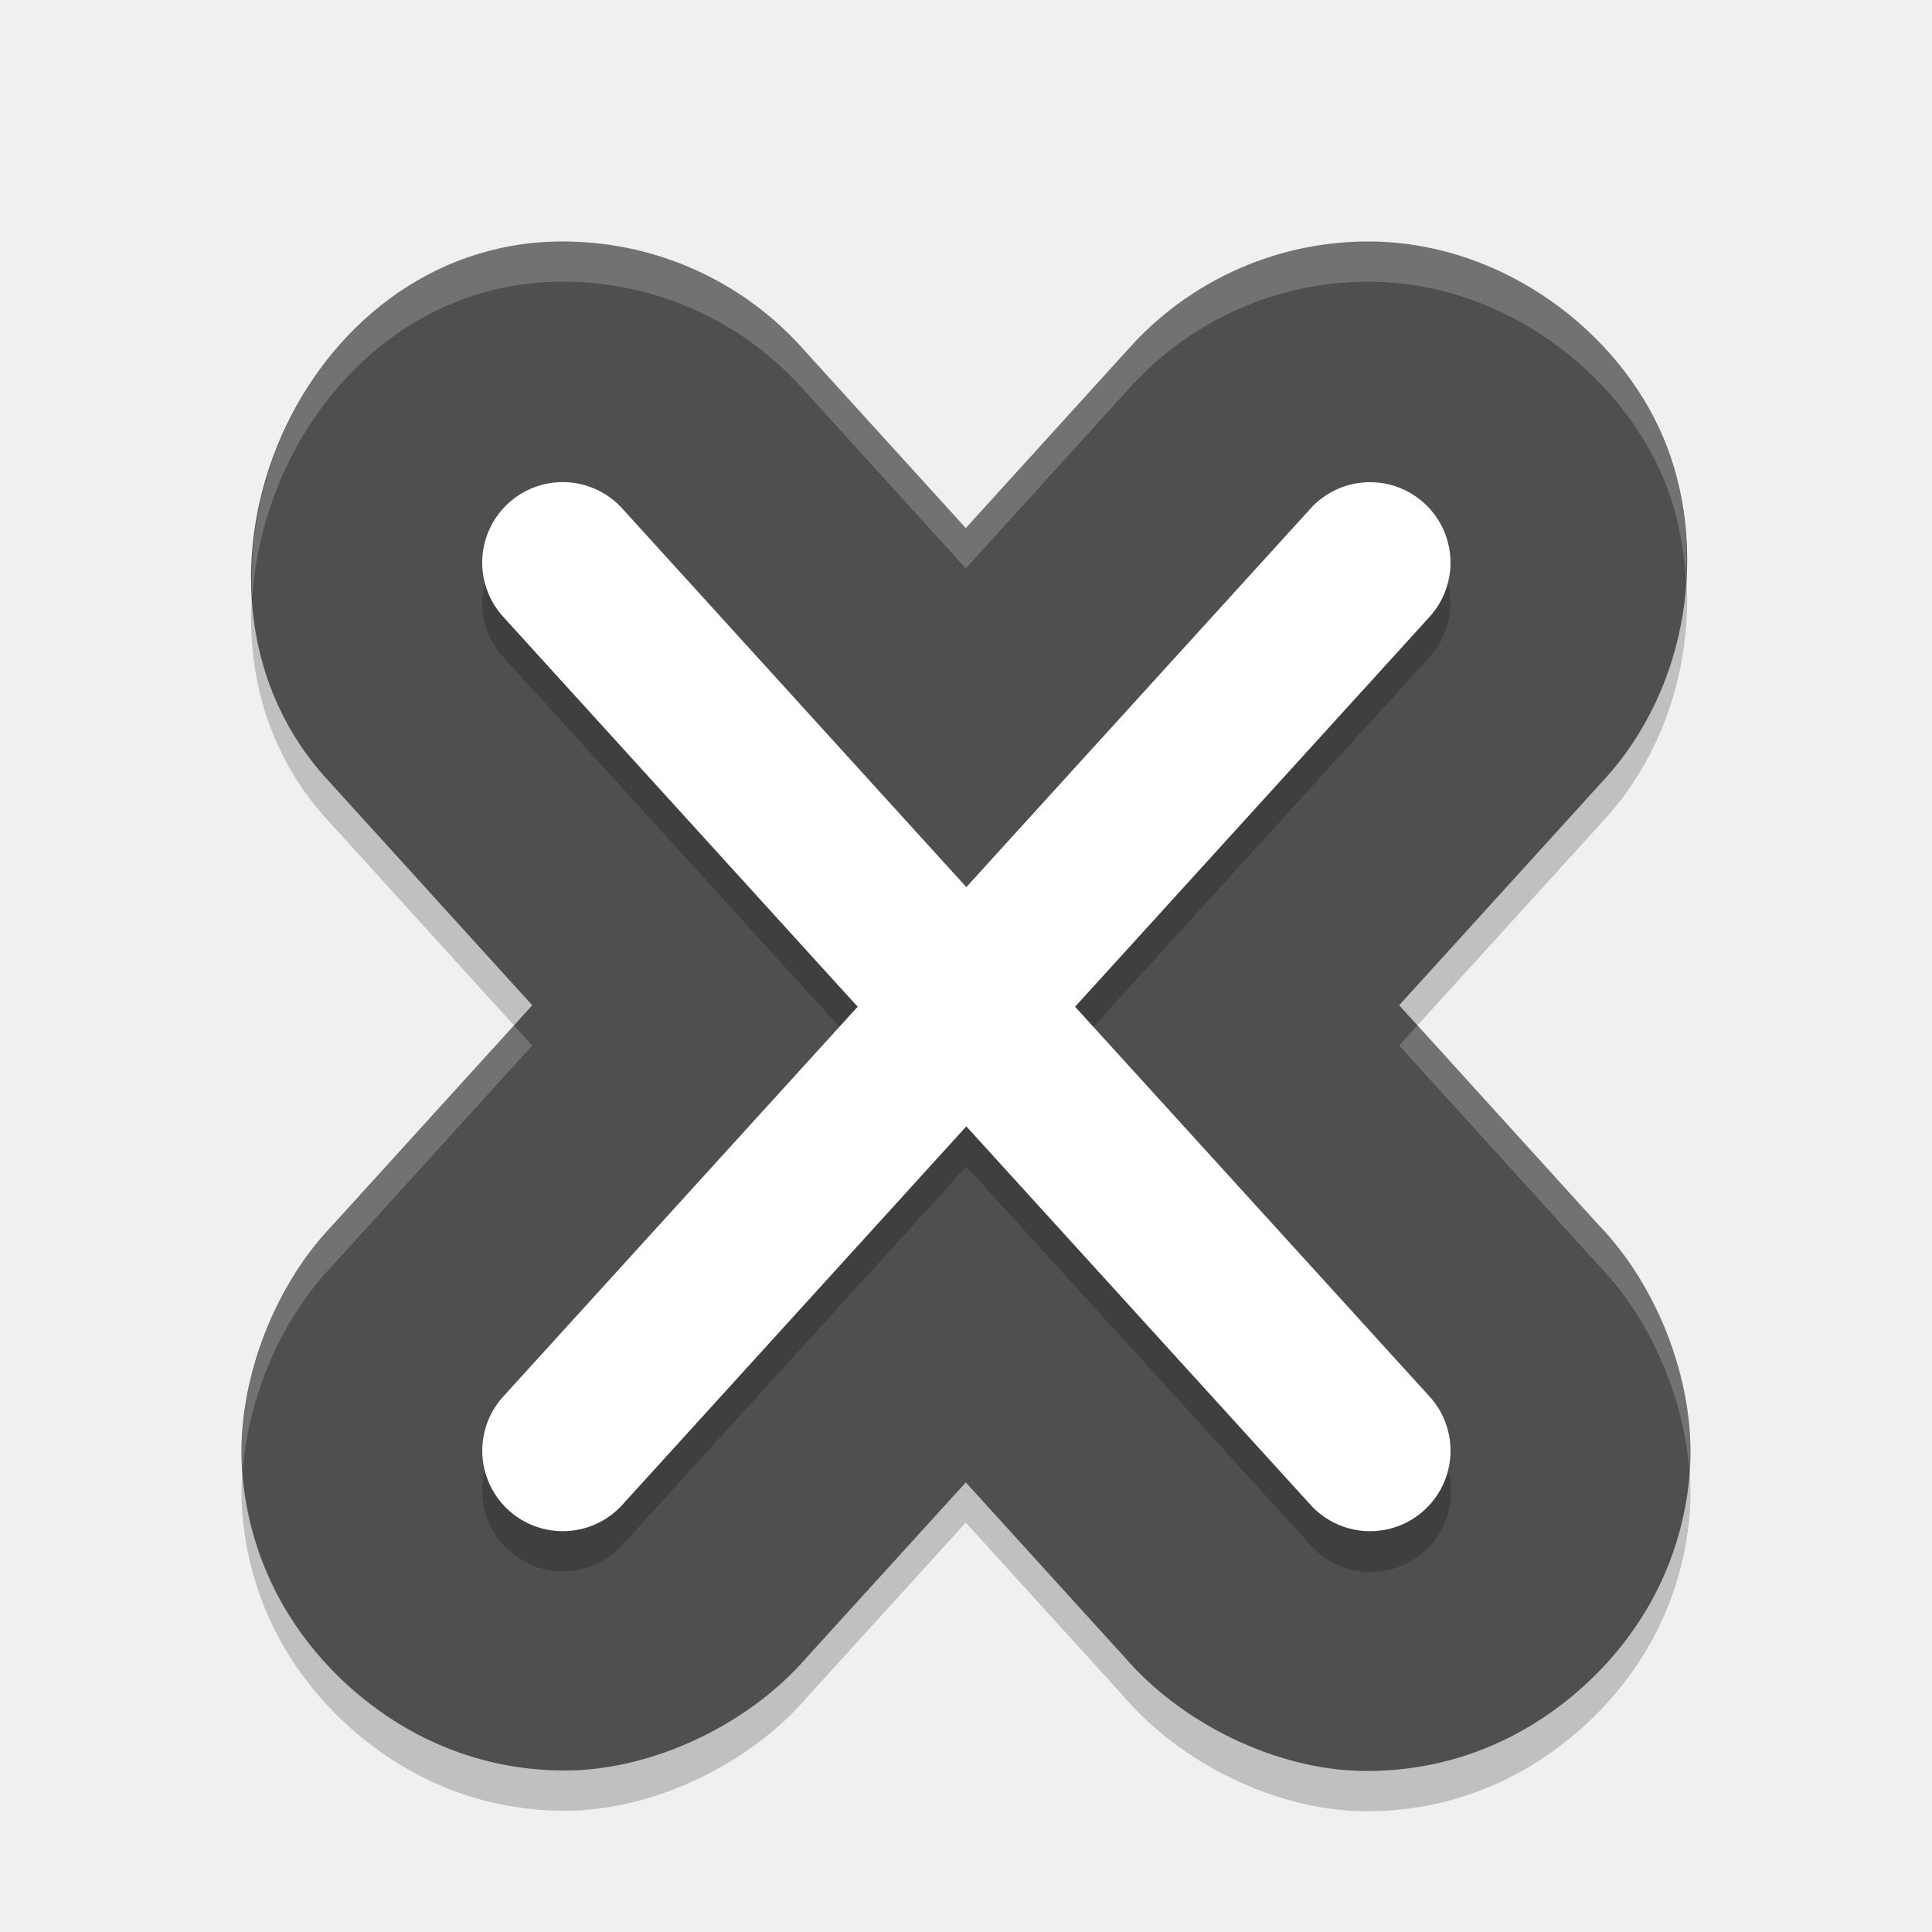
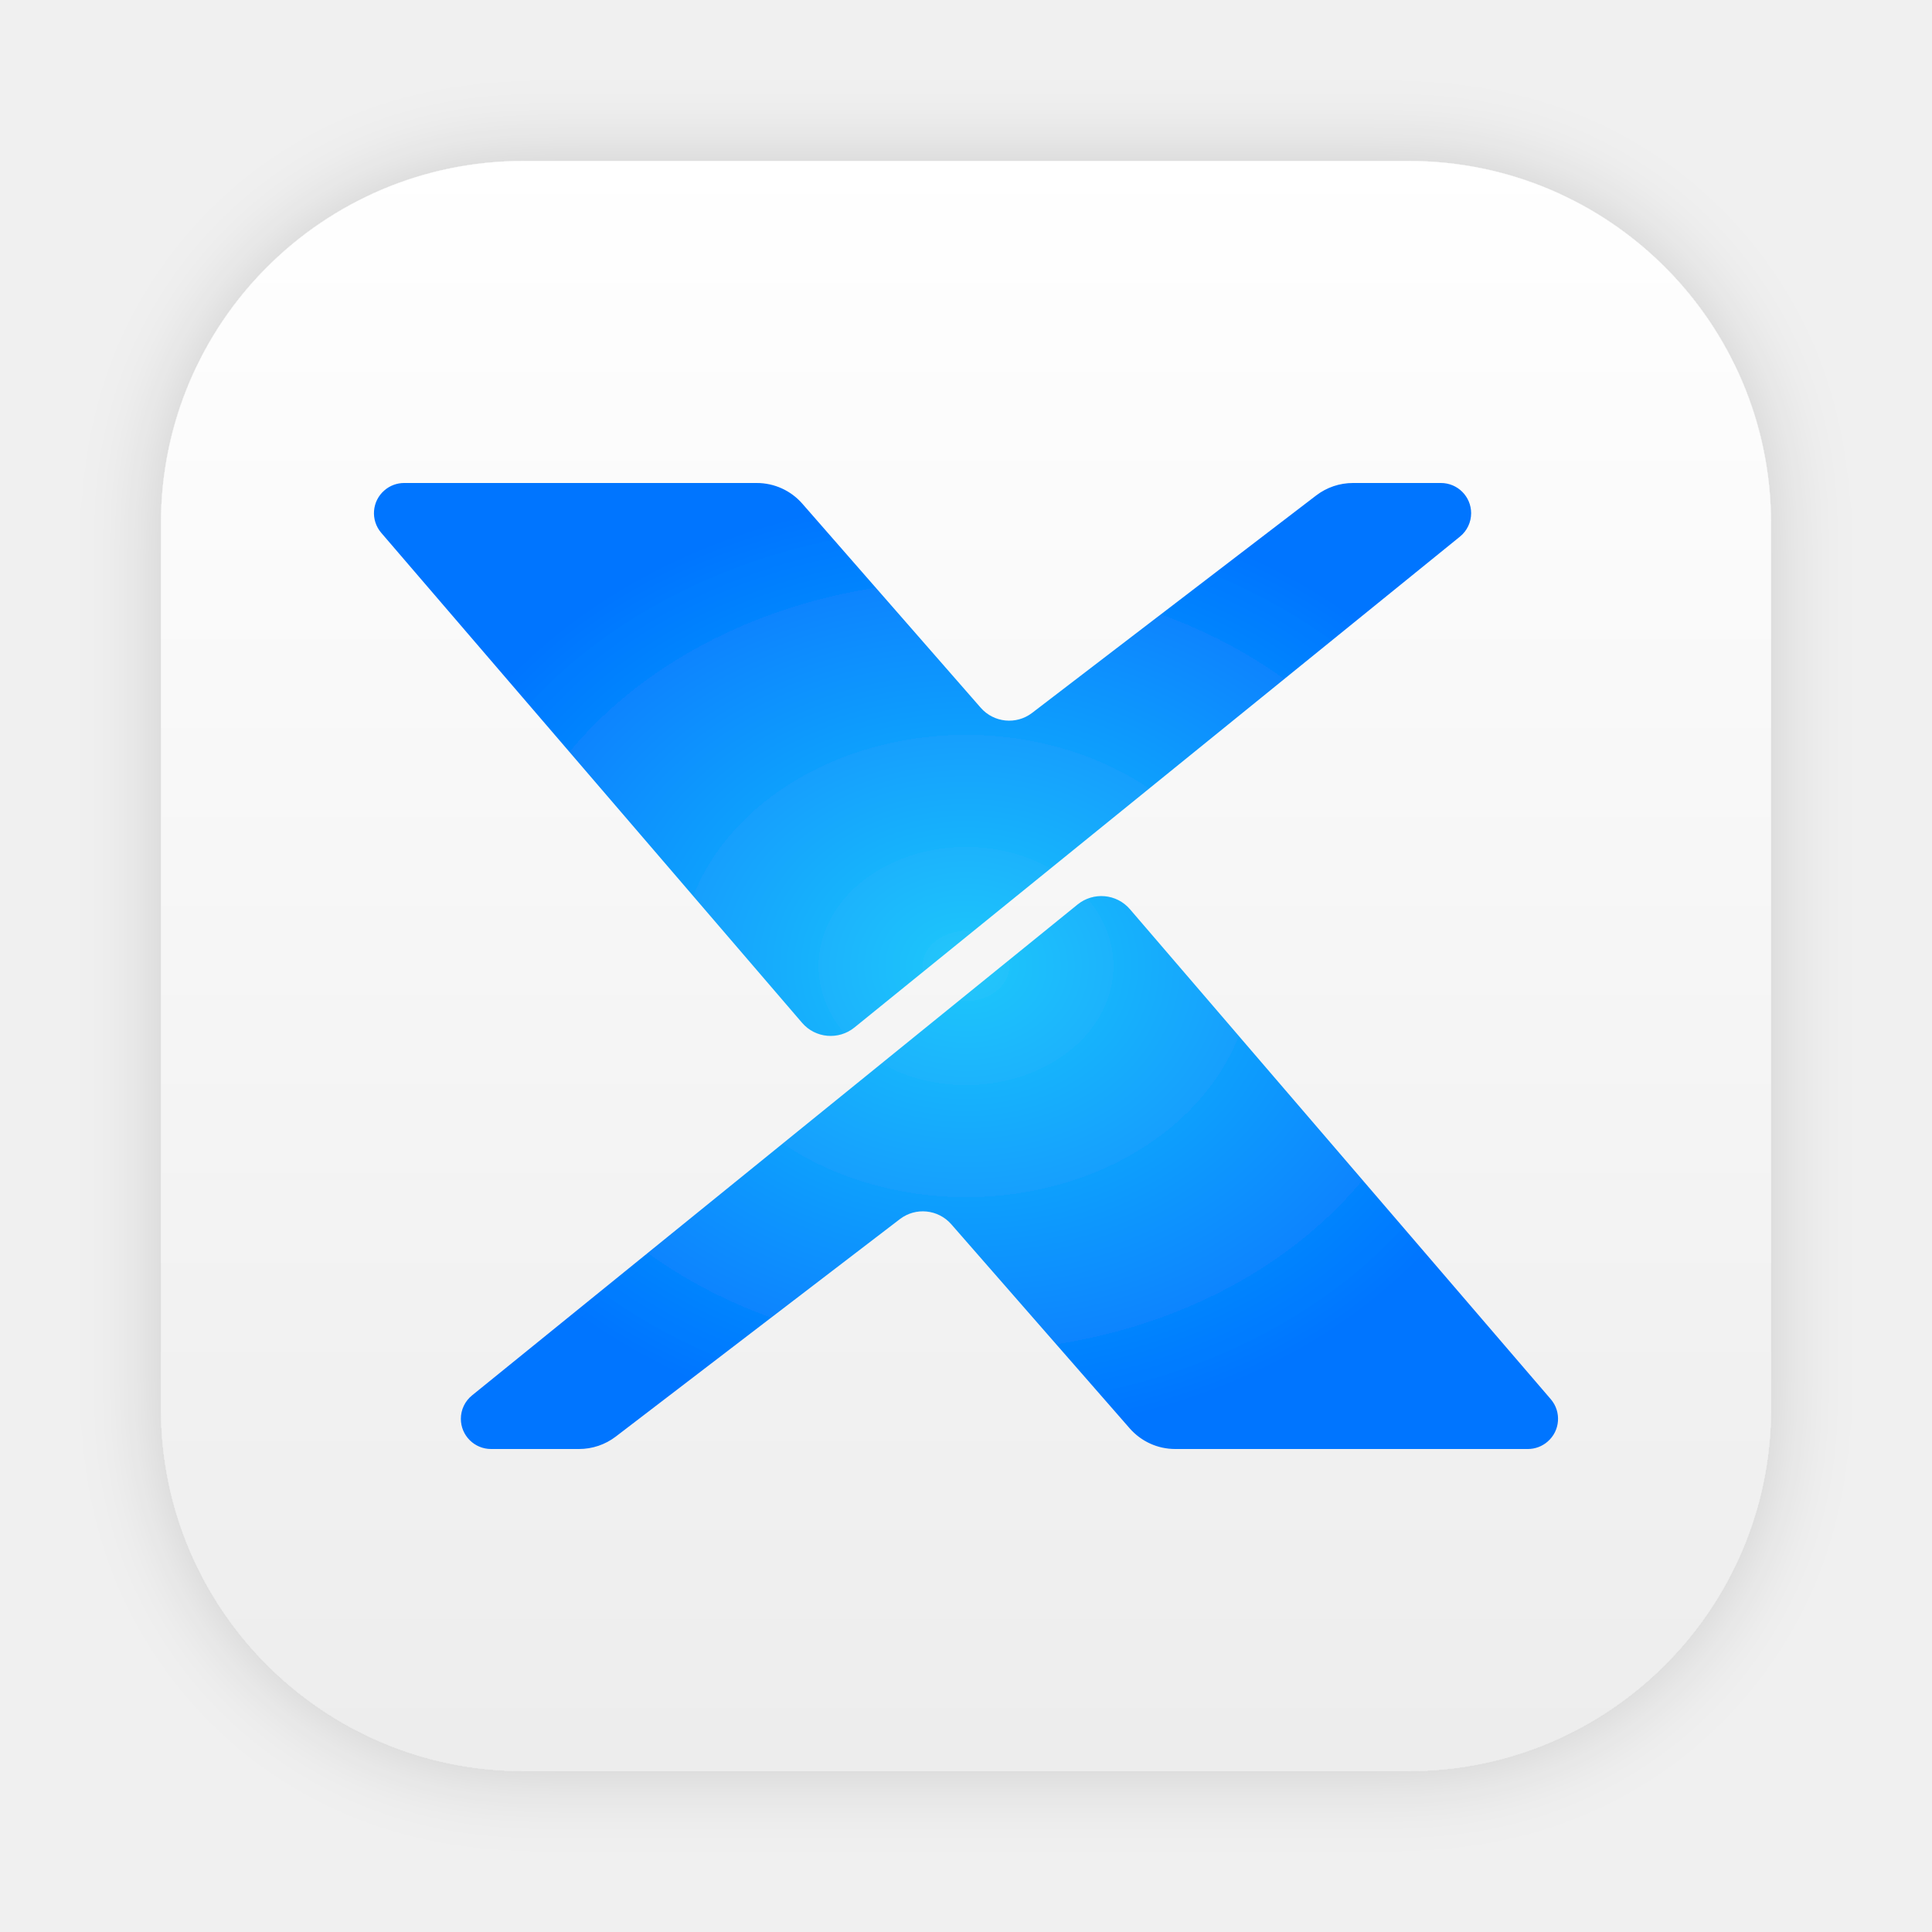
- <svg xmlns="http://www.w3.org/2000/svg" width="24" height="24" version="1.1" viewBox="0 0 48 48">
-   <path style="opacity:0.2" d="m 34.159,7.002 c -2.34,-0.051 -4.594,0.936 -6.144,2.691 -0.001,0.001 -0.003,0.003 -0.004,0.004 l -4.016,4.424 -4.012,-4.416 c -1.424,-1.618 -3.451,-2.593 -5.603,-2.695 -0.261,-0.013 -0.518,-0.013 -0.778,0 a 5.977,5.982 0 0 0 -0.019,0 C 7.243,7.346 3.847,15.781 8.182,20.422 L 13.224,25.976 8.259,31.443 c -1.519,1.581 -2.44,4.079 -2.23,6.266 0.21,2.187 1.25,3.925 2.619,5.168 1.369,1.243 3.198,2.112 5.393,2.111 2.195,-0.002 4.59,-1.161 6.016,-2.827 l 3.938,-4.331 4.055,4.463 -0.148,-0.167 c 1.419,1.683 3.82,2.866 6.027,2.874 2.208,0.008 4.048,-0.864 5.42,-2.111 1.373,-1.247 2.417,-2.995 2.623,-5.195 0.206,-2.2 -0.74,-4.706 -2.276,-6.282 l -4.934,-5.437 5.051,-5.561 c 2.191,-2.354 2.627,-5.894 1.514,-8.537 C 40.213,9.235 37.376,7.075 34.163,7.002 a 5.977,5.982 0 0 0 -0.004,0 z" />
-   <path style="fill:#4f4f4f" d="m 34.159,6.002 c -2.34,-0.051 -4.594,0.936 -6.144,2.691 -0.001,0.001 -0.003,0.003 -0.004,0.004 L 23.995,13.121 19.983,8.705 C 18.559,7.086 16.533,6.112 14.38,6.01 c -0.261,-0.013 -0.518,-0.013 -0.778,0 a 5.977,5.982 0 0 0 -0.019,0 C 7.243,6.346 3.847,14.781 8.182,19.422 L 13.224,24.976 8.259,30.443 c -1.519,1.581 -2.44,4.079 -2.23,6.266 0.21,2.187 1.25,3.925 2.619,5.168 1.369,1.243 3.198,2.112 5.393,2.111 2.195,-0.002 4.59,-1.161 6.016,-2.827 l 3.938,-4.331 4.055,4.463 -0.148,-0.167 c 1.419,1.683 3.82,2.866 6.027,2.874 2.208,0.008 4.048,-0.864 5.42,-2.111 1.373,-1.247 2.417,-2.995 2.623,-5.195 0.206,-2.2 -0.74,-4.706 -2.276,-6.282 l -4.934,-5.437 5.051,-5.561 c 2.191,-2.354 2.627,-5.894 1.514,-8.537 C 40.213,8.235 37.376,6.075 34.163,6.002 a 5.977,5.982 0 0 0 -0.004,0 z" />
-   <path style="opacity:0.2" d="m 13.875,12.98 a 2,2 0 0 0 -1.355,3.363 l 8.789,9.668 -8.77,9.645 A 2,2 0 1 0 15.5,38.343 l 8.508,-9.359 8.512,9.359 a 2.001,2.001 0 1 0 2.961,-2.688 L 26.711,26.011 35.5,16.343 a 2,2 0 0 0 -1.418,-3.363 2,2 0 0 0 -1.543,0.676 l -8.531,9.383 -8.527,-9.383 a 2,2 0 0 0 -1.406,-0.676 2,2 0 0 0 -0.199,0 z" />
-   <path style="fill:#ffffff" transform="scale(2)" d="M 6.938 5.99 A 1 1 0 0 0 6.26 7.672 L 10.654 12.506 L 6.27 17.328 A 1 1 0 1 0 7.75 18.672 L 12.004 13.992 L 16.26 18.672 A 1 1 0 1 0 17.74 17.328 L 13.355 12.506 L 17.75 7.672 A 1 1 0 0 0 17.041 5.99 A 1 1 0 0 0 16.27 6.328 L 12.004 11.02 L 7.74 6.328 A 1 1 0 0 0 7.037 5.99 A 1 1 0 0 0 6.938 5.99 z" />
-   <path style="opacity:0.2;fill:#ffffff" transform="scale(2)" d="M 17.08 3 C 15.91 2.974 14.783 3.468 14.008 4.346 C 14.008 4.346 14.006 4.348 14.006 4.348 L 11.998 6.561 L 9.992 4.352 C 9.28 3.542 8.266 3.055 7.189 3.004 C 7.059 2.998 6.931 2.997 6.801 3.004 A 2.989 2.991 0 0 0 6.791 3.004 C 4.516 3.124 3.009 5.332 3.135 7.426 C 3.254 5.495 4.697 3.615 6.791 3.504 A 2.989 2.991 0 0 1 6.801 3.504 C 6.931 3.497 7.059 3.498 7.189 3.504 C 8.266 3.555 9.28 4.042 9.992 4.852 L 11.998 7.061 L 14.006 4.848 C 14.006 4.848 14.008 4.846 14.008 4.846 C 14.783 3.968 15.91 3.474 17.08 3.5 A 2.989 2.991 0 0 0 17.082 3.5 C 18.689 3.537 20.105 4.618 20.662 5.939 C 20.828 6.333 20.918 6.769 20.943 7.215 C 20.982 6.596 20.89 5.98 20.662 5.439 C 20.105 4.118 18.689 3.037 17.082 3 A 2.989 2.991 0 0 0 17.08 3 z M 6.385 12.738 L 4.129 15.223 C 3.383 15.999 2.93 17.217 3.014 18.297 C 3.077 17.357 3.496 16.381 4.129 15.723 L 6.611 12.988 L 6.385 12.738 z M 17.607 12.738 L 17.381 12.988 L 19.848 15.707 C 20.494 16.37 20.927 17.36 20.988 18.312 C 21.078 17.221 20.608 15.987 19.848 15.207 L 17.607 12.738 z" />
+ <svg xmlns="http://www.w3.org/2000/svg" width="24px" height="24px" viewBox="0 0 24 24" version="1.1">
+   <defs>
+     <filter x="-7.5%" y="-7.5%" width="115.0%" height="115.0%" filterUnits="objectBoundingBox" id="filter-1">
+       <feOffset dx="0" dy="0" in="SourceAlpha" result="shadowOffsetOuter1" />
+       <feGaussianBlur stdDeviation="0.5" in="shadowOffsetOuter1" result="shadowBlurOuter1" />
+       <feColorMatrix values="0 0 0 0 0   0 0 0 0 0   0 0 0 0 0  0 0 0 0.15 0" type="matrix" in="shadowBlurOuter1" result="shadowMatrixOuter1" />
+       <feMerge>
+         <feMergeNode in="shadowMatrixOuter1" />
+         <feMergeNode in="SourceGraphic" />
+       </feMerge>
+     </filter>
+     <linearGradient x1="50%" y1="0%" x2="50%" y2="98.139%" id="linearGradient-2">
+       <stop stop-color="#FFFFFF" offset="0%" />
+       <stop stop-color="#EDEDED" offset="100%" />
+     </linearGradient>
+     <radialGradient cx="50%" cy="50%" fx="50%" fy="50%" r="86.941%" gradientTransform="translate(0.5, 0.5), scale(0.8158, 1), rotate(90), scale(1, 1.2351), translate(-0.5, -0.5)" id="radialGradient-3">
+       <stop stop-color="#22C8FB" offset="0%" />
+       <stop stop-color="#0074FF" offset="56.245%" />
+       <stop stop-color="#0074FF" offset="78.382%" />
+       <stop stop-color="#44B0FB" offset="100%" />
+     </radialGradient>
+   </defs>
+   <g id="app-third-party/xorg/24px" stroke="none" stroke-width="1" fill="none" fill-rule="evenodd">
+     <g id="编组" filter="url(#filter-1)" transform="translate(2, 2)">
+       <path d="M4.5,0 L15.5,0 C17.985,-4.56538782e-16 20,2.015 20,4.5 L20,15.5 C20,17.985 17.985,20 15.5,20 L4.5,20 C2.015,20 3.04359188e-16,17.985 0,15.5 L0,4.5 C-3.04359188e-16,2.015 2.015,4.56538782e-16 4.5,0 Z" id="矩形" fill="url(#linearGradient-2)" />
+       <path d="M12.037,9.295 L17.264,15.381 C17.399,15.538 17.381,15.775 17.224,15.909 C17.156,15.968 17.069,16 16.98,16 L12.599,16 C12.382,16 12.177,15.907 12.034,15.744 L9.817,13.208 C9.654,13.022 9.375,12.994 9.179,13.144 L5.649,15.846 C5.518,15.946 5.358,16 5.193,16 L4.1,16 C3.893,16 3.725,15.832 3.725,15.625 C3.725,15.512 3.776,15.405 3.864,15.334 L11.386,9.236 C11.583,9.076 11.872,9.102 12.037,9.295 Z M7.401,4 C7.618,4 7.823,4.093 7.966,4.256 L10.183,6.792 C10.346,6.978 10.625,7.006 10.821,6.856 L14.351,4.154 C14.482,4.054 14.642,4 14.807,4 L15.9,4 C16.107,4 16.275,4.168 16.275,4.375 C16.275,4.488 16.224,4.595 16.136,4.666 L8.614,10.764 C8.417,10.924 8.128,10.898 7.963,10.705 L2.736,4.619 C2.601,4.462 2.619,4.225 2.776,4.091 C2.844,4.032 2.931,4 3.02,4 L7.401,4 Z" id="形状结合" fill="url(#radialGradient-3)" />
+     </g>
+   </g>
</svg>
